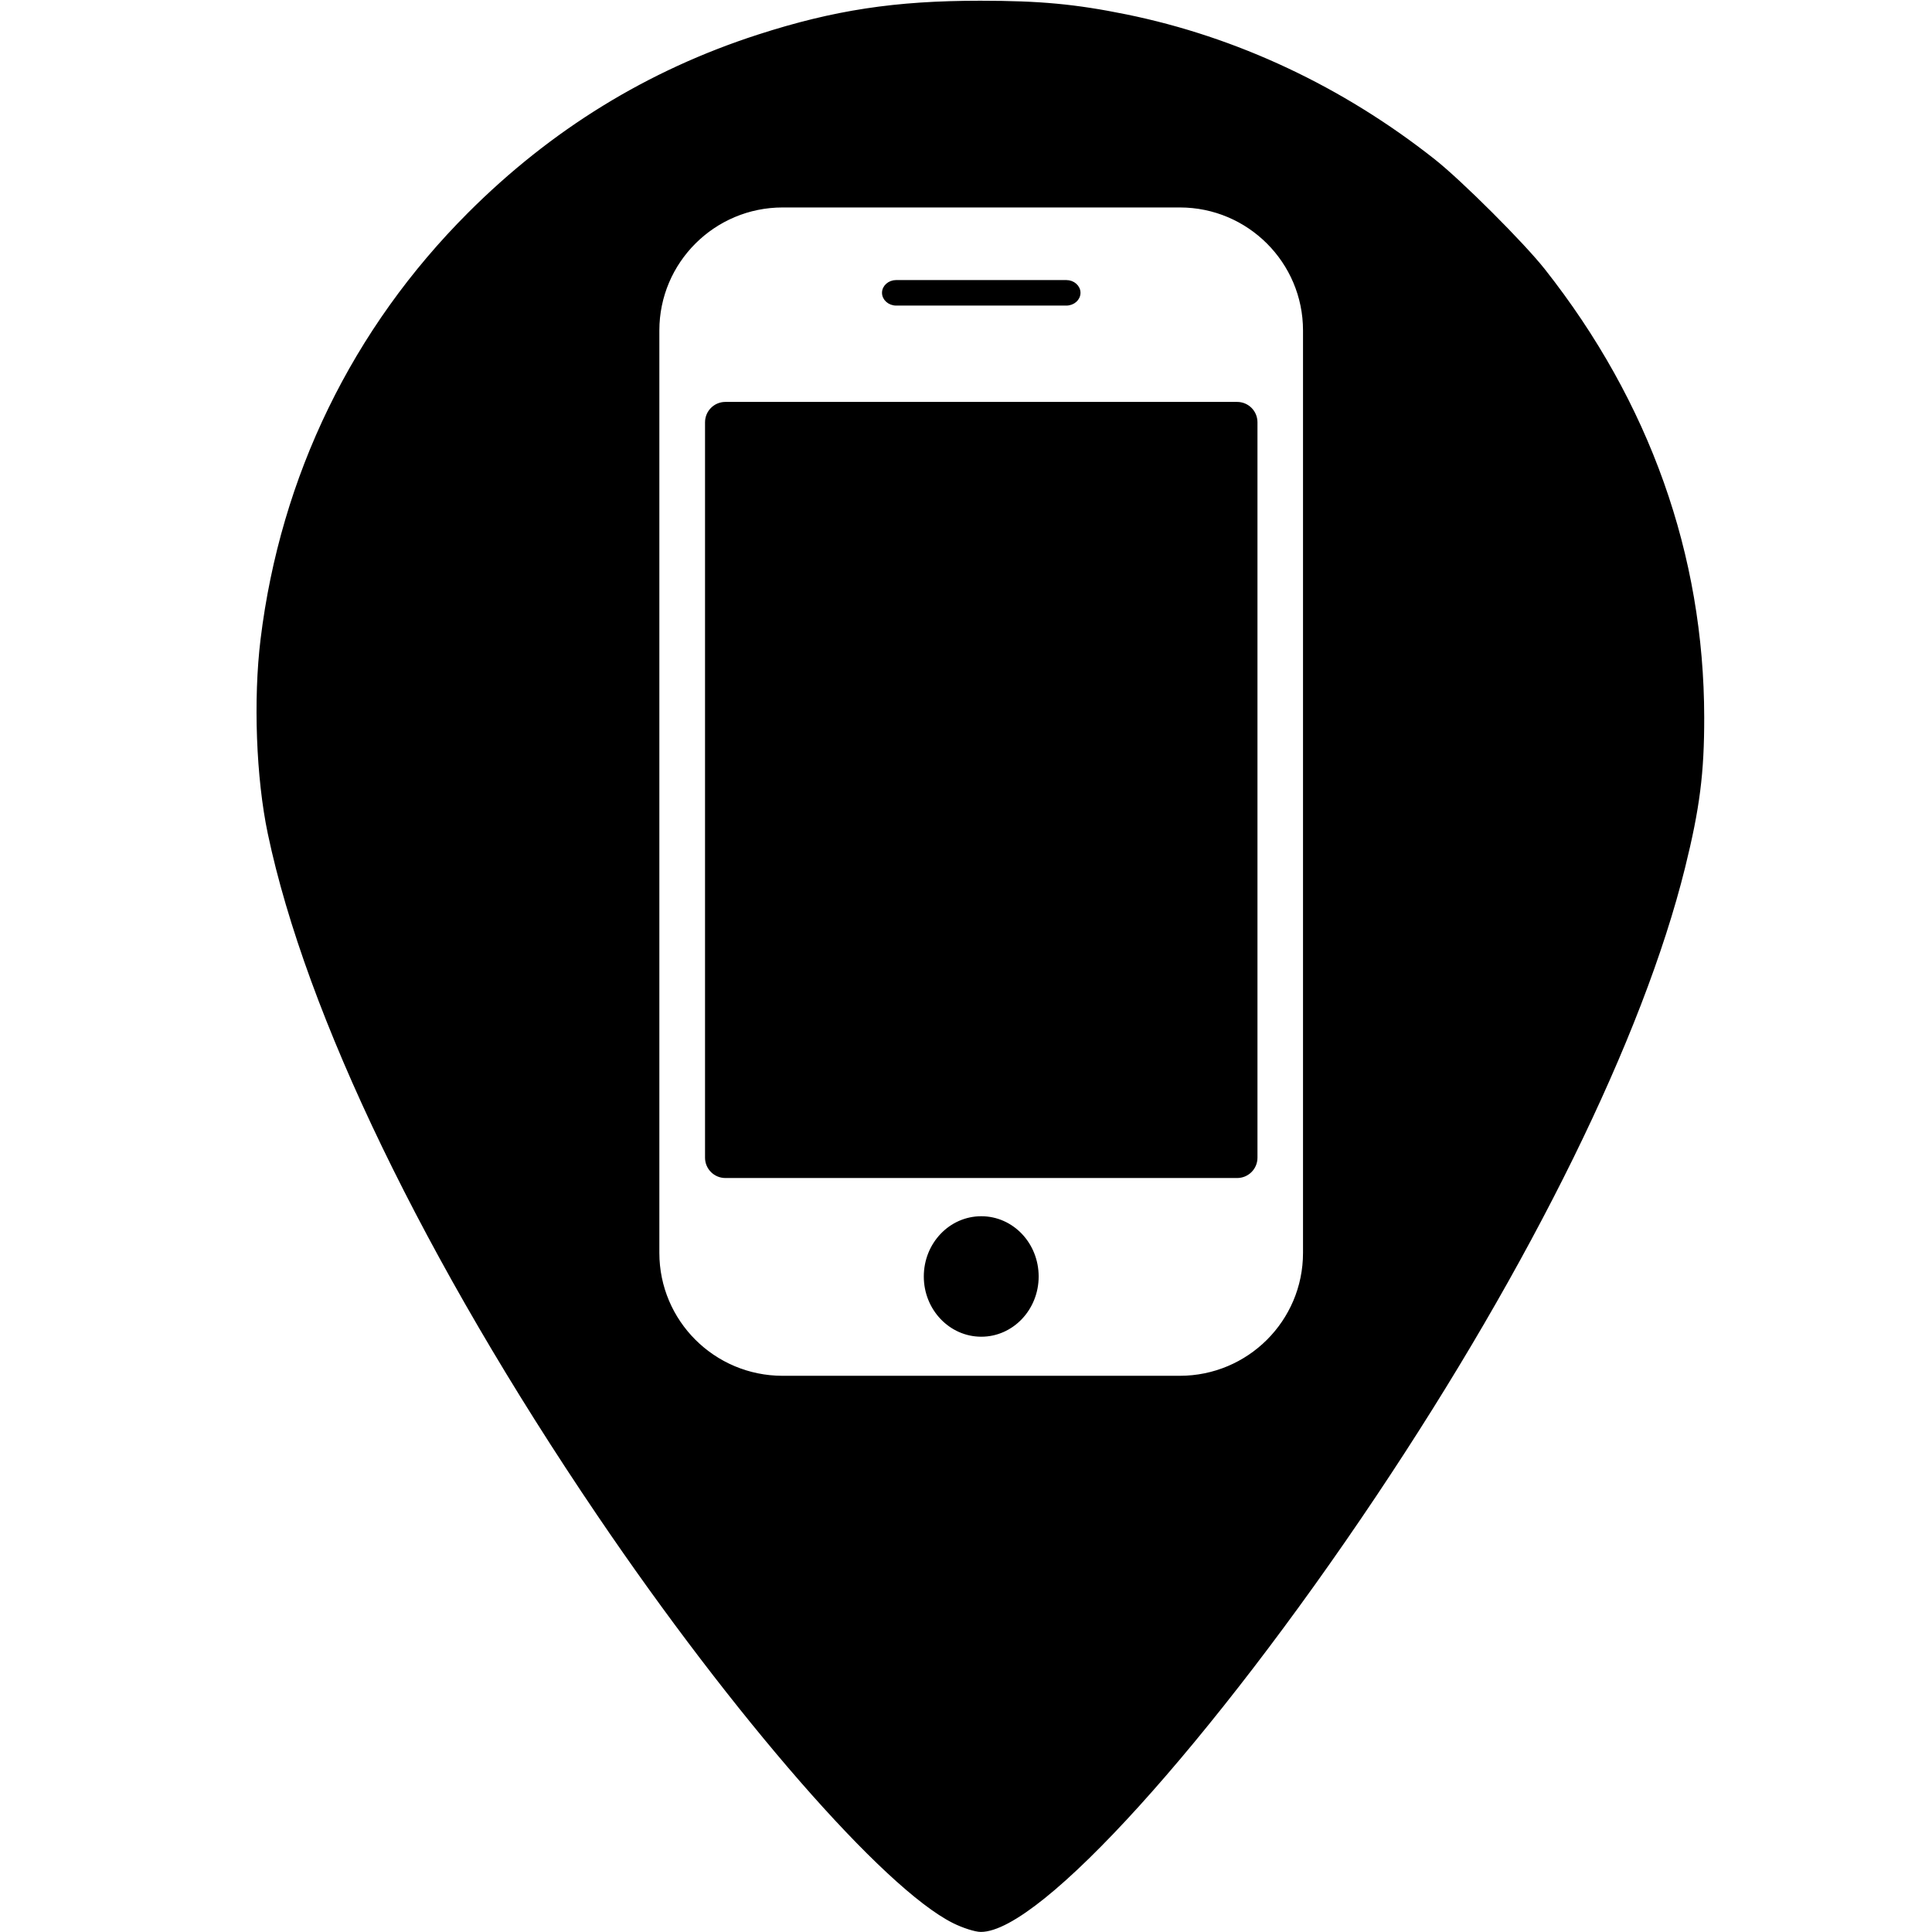
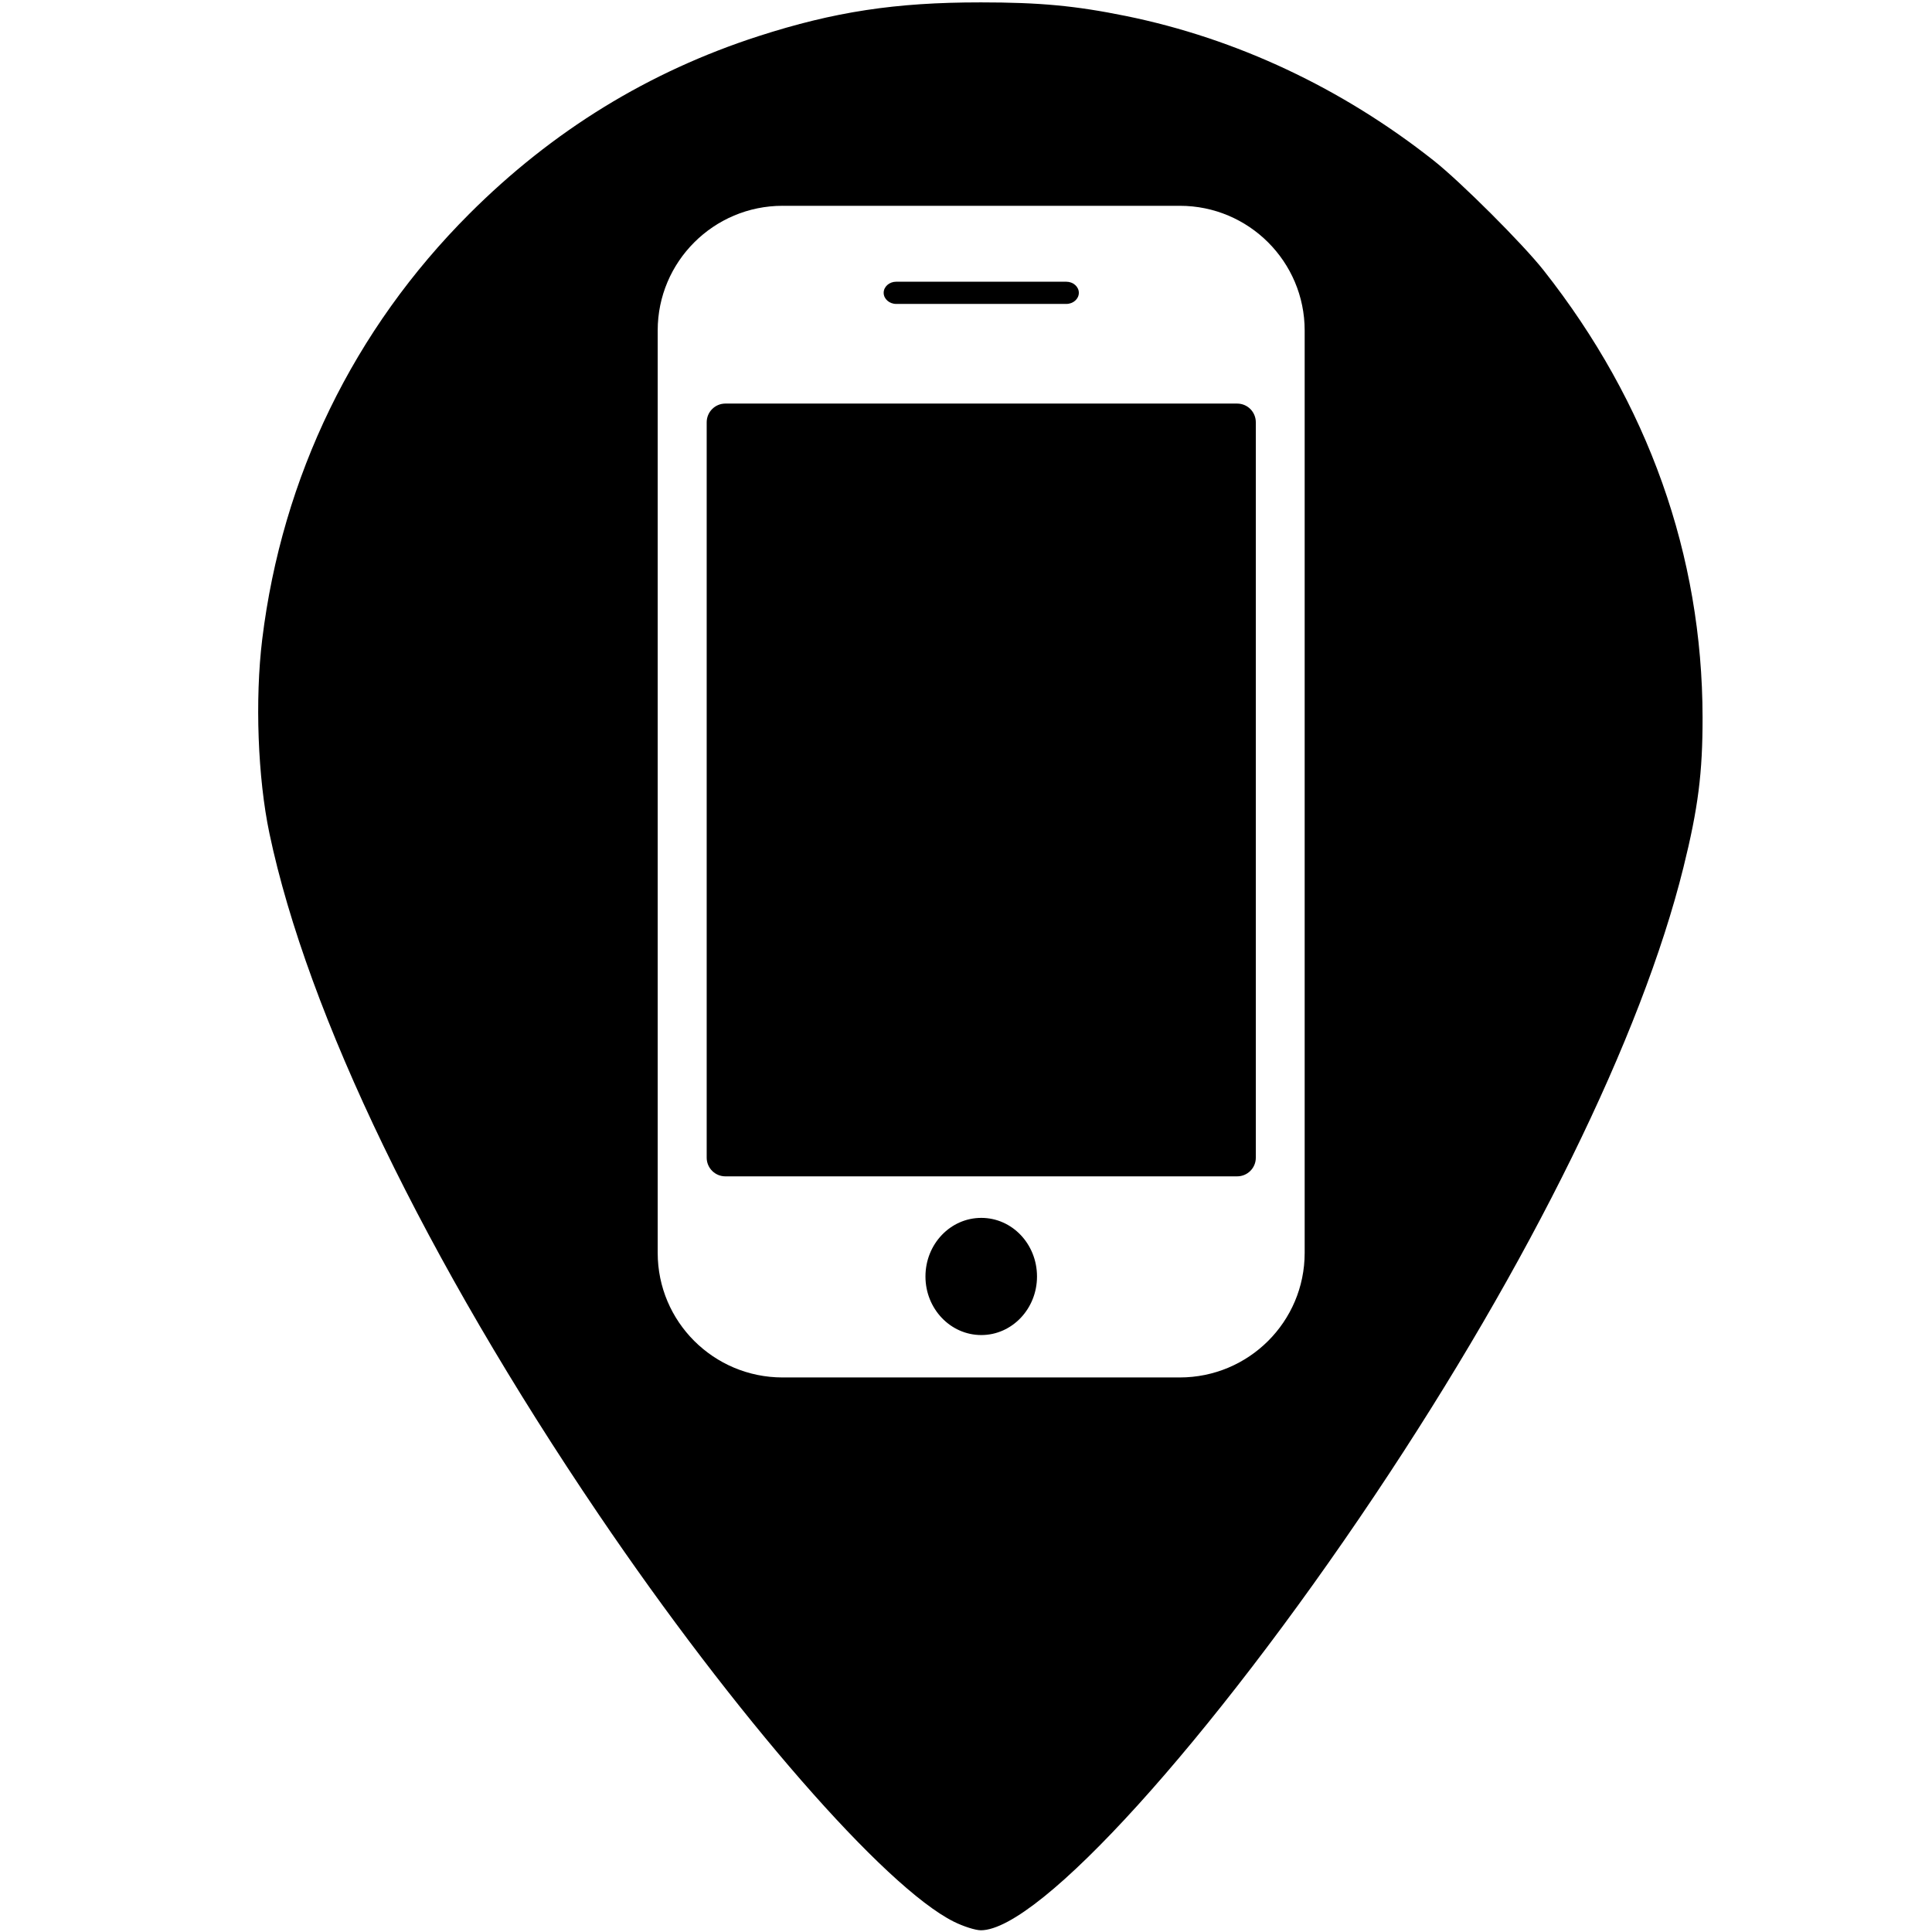
- <svg xmlns="http://www.w3.org/2000/svg" version="1.1" id="Layer_1" x="0px" y="0px" width="512px" height="512px" viewBox="0 0 512 512" enable-background="new 0 0 512 512" xml:space="preserve">
-   <defs id="defs7" />
-   <path style="opacity:1;fill:#000000;fill-opacity:1;stroke:#000000;stroke-width:0.878;stroke-linecap:butt;stroke-miterlimit:4;stroke-dasharray:none;stroke-dashoffset:0;stroke-opacity:1" d="m 259.78,0.633 c -22.471,-0.004 -38.727,2.474 -58.799,8.959 -29.117,9.407 -54.594,25.063 -76.607,47.076 -30.622,30.622 -49.604,69.627 -54.885,112.777 -1.949,15.926 -1.178,36.707 1.908,51.393 10.072,47.926 41.535,113.016 87.23,180.463 36.079,53.253 75.774,98.778 94.123,107.947 2.524,1.261 5.755,2.293 7.178,2.293 15.42,0 60.84,-50.154 104.447,-115.336 41.154,-61.515 70.636,-121.496 81.744,-166.301 3.905,-15.752 5.096,-25.084 5.076,-39.805 C 451.14,147.169 436.771,106.76 409.081,71.65 403.554,64.642 387.097,48.209 379.935,42.549 355.627,23.339 327.648,10.199 298.368,4.238 284.983,1.513 275.601,0.635 259.78,0.633 Z m -52.375,53.906 h 105.27 c 18.252,0 33.076,14.804 33.076,33.037 V 332.027 c 0,18.251 -14.831,33.014 -33.109,33.014 h -105.236 -0.033 c -18.27,-0.018 -33.076,-14.783 -33.076,-33.016 V 87.576 c 0,-18.233 14.834,-33.037 33.109,-33.037 z m 30.092,20.119 c -1.826,0 -3.317,1.321 -3.316,2.939 0,1.625 1.51,2.947 3.316,2.947 h 45.088 c 1.833,0 3.318,-1.322 3.318,-2.947 0,-1.618 -1.492,-2.939 -3.318,-2.939 z m -45.264,32.293 c -2.736,0 -4.953,2.222 -4.953,4.961 v 194.893 c 0,2.729 2.217,4.943 4.953,4.943 h 135.619 c 2.743,0 4.951,-2.214 4.951,-4.943 V 111.912 c 0,-2.75 -2.209,-4.961 -4.951,-4.961 z m 67.822,215.803 c -8.198,0 -14.799,6.946 -14.799,15.533 -10e-6,8.549 6.61,15.518 14.799,15.518 8.159,0 14.762,-6.958 14.762,-15.518 0,-8.598 -6.593,-15.533 -14.762,-15.533 z" id="path3333" />
+ <svg xmlns="http://www.w3.org/2000/svg" fill="#000" width="512px" height="512px" enable-background="new 0 0 512 512" version="1.1" viewBox="0 0 512 512" xml:space="preserve">
+   <path d="m259.78 0.633c-22.471-0.004-38.727 2.474-58.799 8.959-29.117 9.407-54.594 25.063-76.607 47.076-30.622 30.622-49.604 69.627-54.885 112.78-1.949 15.926-1.178 36.707 1.908 51.393 10.072 47.926 41.535 113.02 87.23 180.46 36.079 53.253 75.774 98.778 94.123 107.95 2.524 1.261 5.755 2.293 7.178 2.293 15.42 0 60.84-50.154 104.45-115.34 41.154-61.515 70.636-121.5 81.744-166.3 3.905-15.752 5.096-25.084 5.076-39.805-0.057-42.93-14.425-83.339-42.115-118.45-5.527-7.009-21.984-23.441-29.146-29.102-24.308-19.21-52.287-32.35-81.566-38.311-13.385-2.725-22.767-3.603-38.588-3.606zm-52.375 53.906h105.27c18.252 0 33.076 14.804 33.076 33.037v244.45c0 18.251-14.831 33.014-33.109 33.014h-105.27c-18.27-0.018-33.076-14.783-33.076-33.016v-244.45c0-18.233 14.834-33.037 33.109-33.037zm30.092 20.119c-1.826 0-3.317 1.321-3.316 2.939 0 1.625 1.51 2.947 3.316 2.947h45.088c1.833 0 3.318-1.322 3.318-2.947 0-1.618-1.492-2.939-3.318-2.939zm-45.264 32.293c-2.736 0-4.953 2.222-4.953 4.961v194.89c0 2.729 2.217 4.943 4.953 4.943h135.62c2.743 0 4.951-2.214 4.951-4.943v-194.89c0-2.75-2.209-4.961-4.951-4.961zm67.822 215.8c-8.198 0-14.799 6.946-14.799 15.533-1e-5 8.549 6.61 15.518 14.799 15.518 8.159 0 14.762-6.958 14.762-15.518 0-8.598-6.593-15.533-14.762-15.533z" />
</svg>
